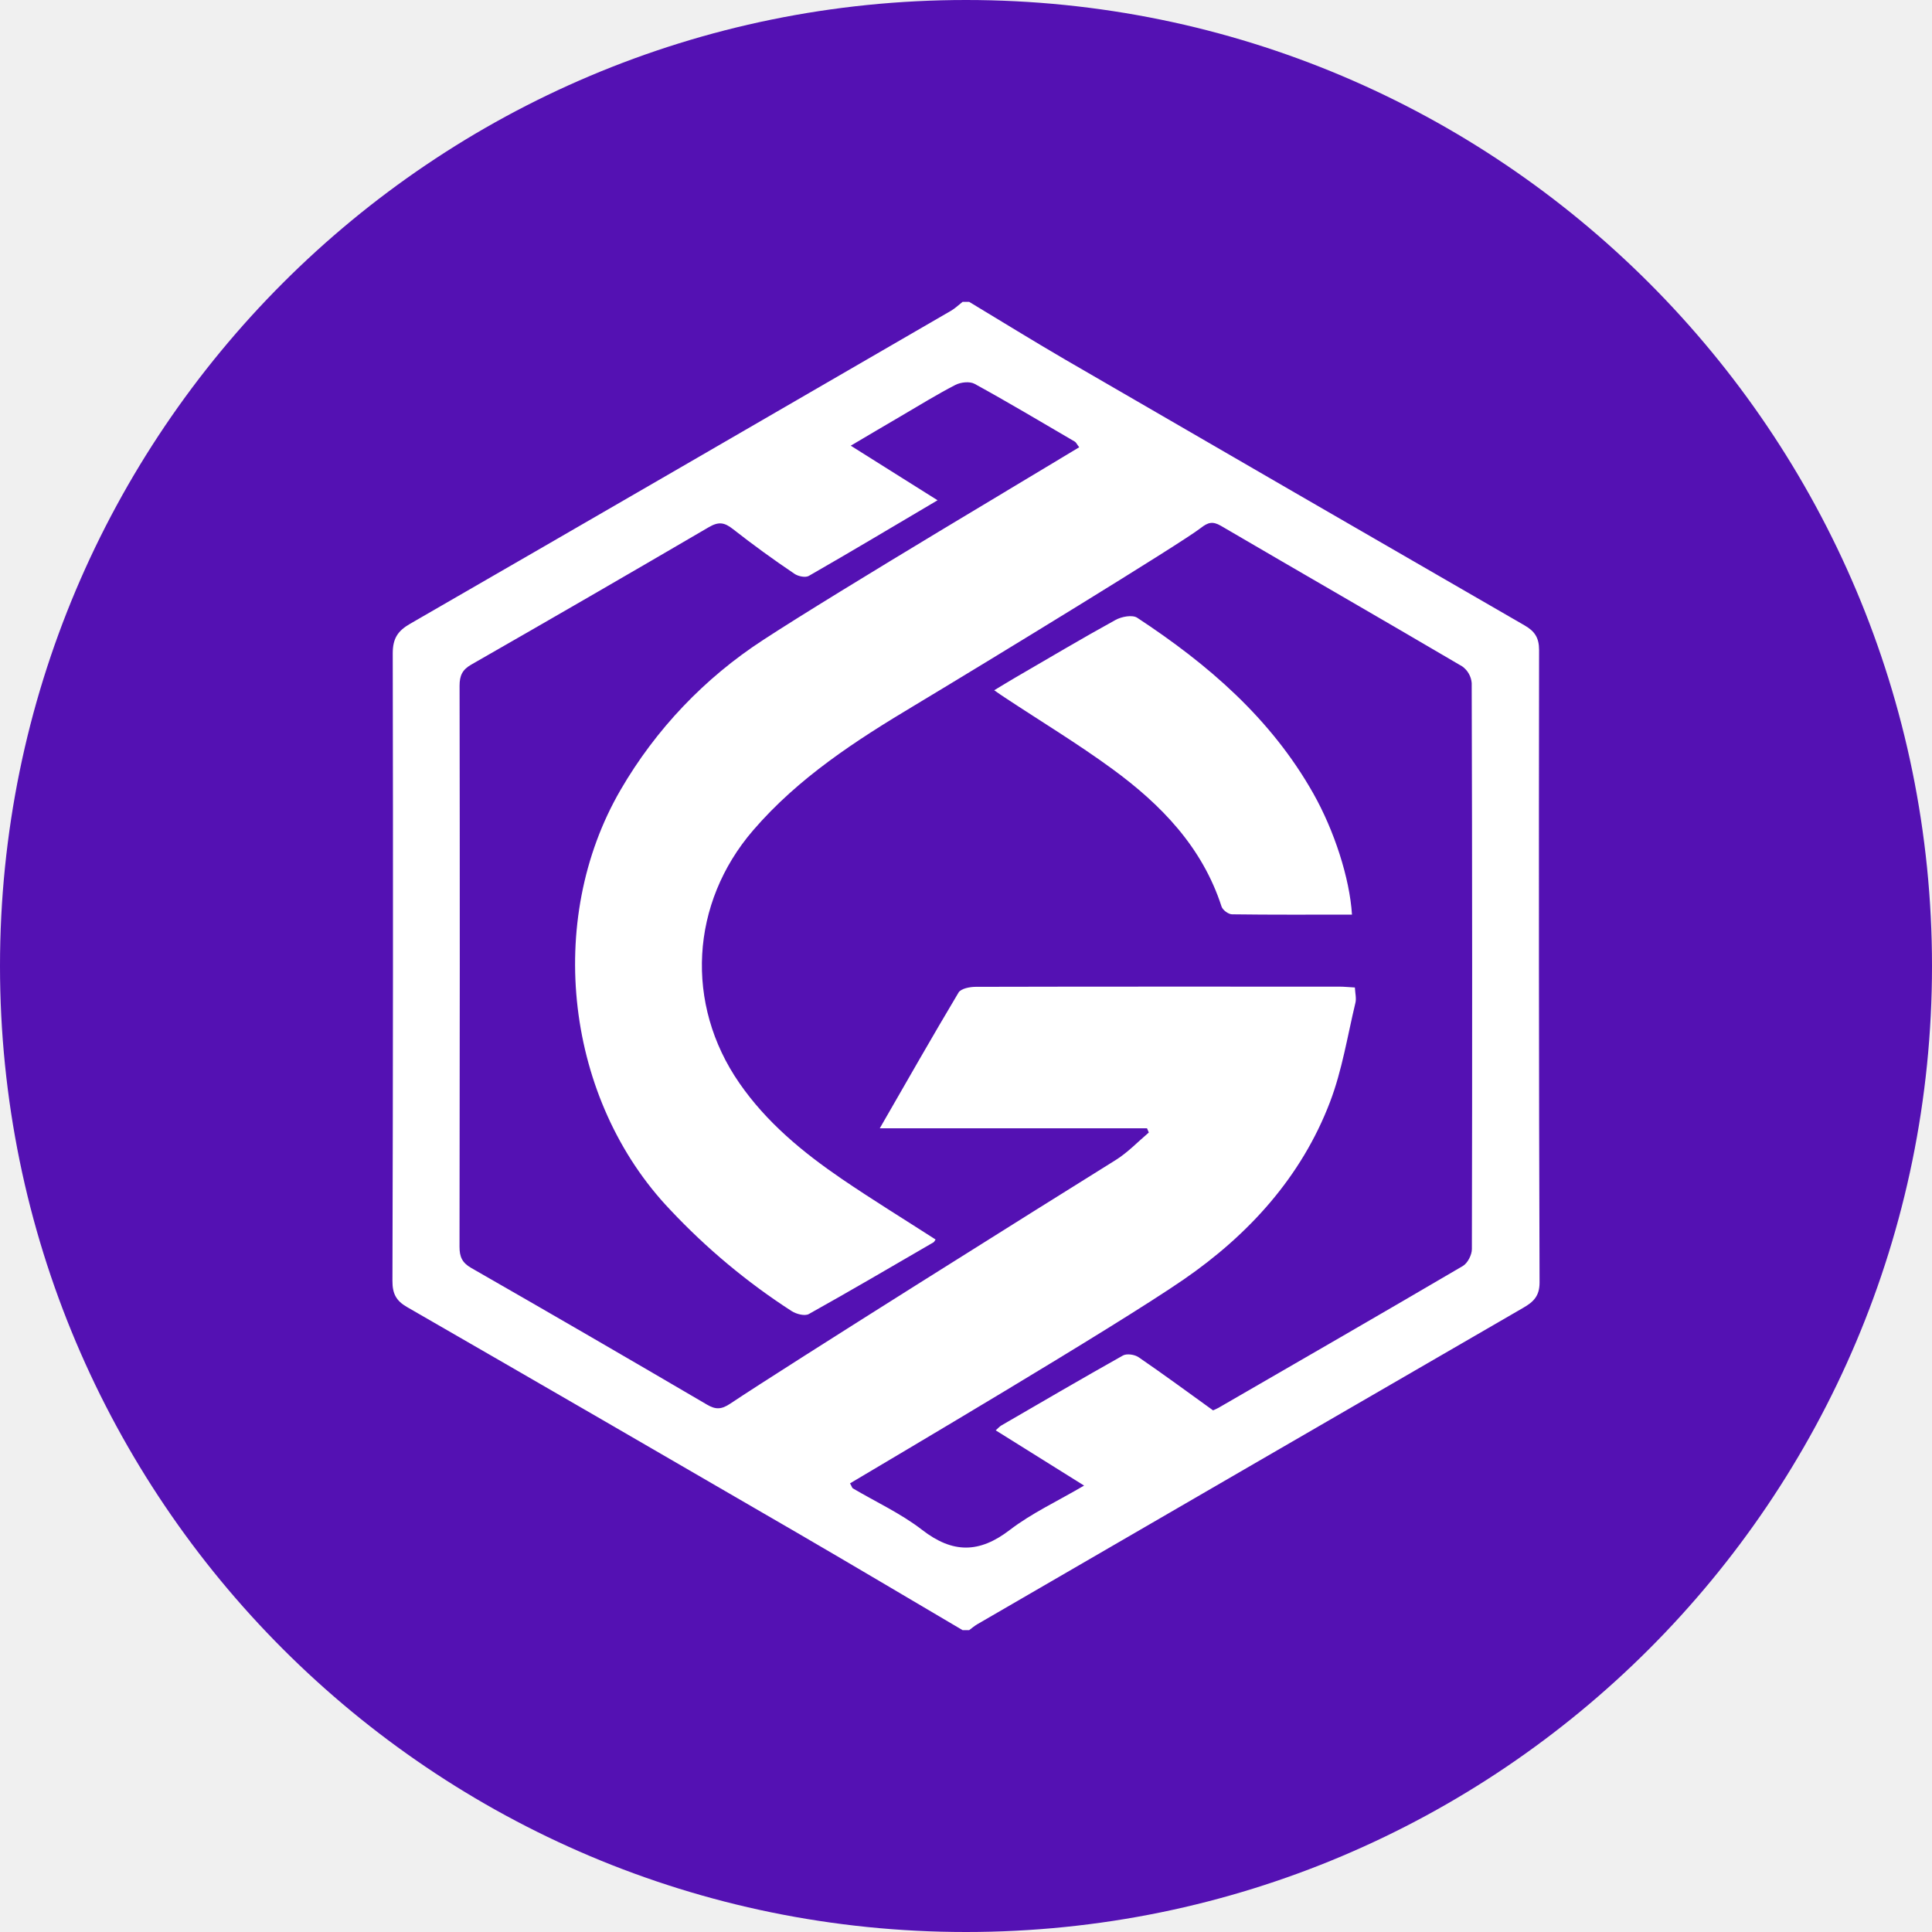
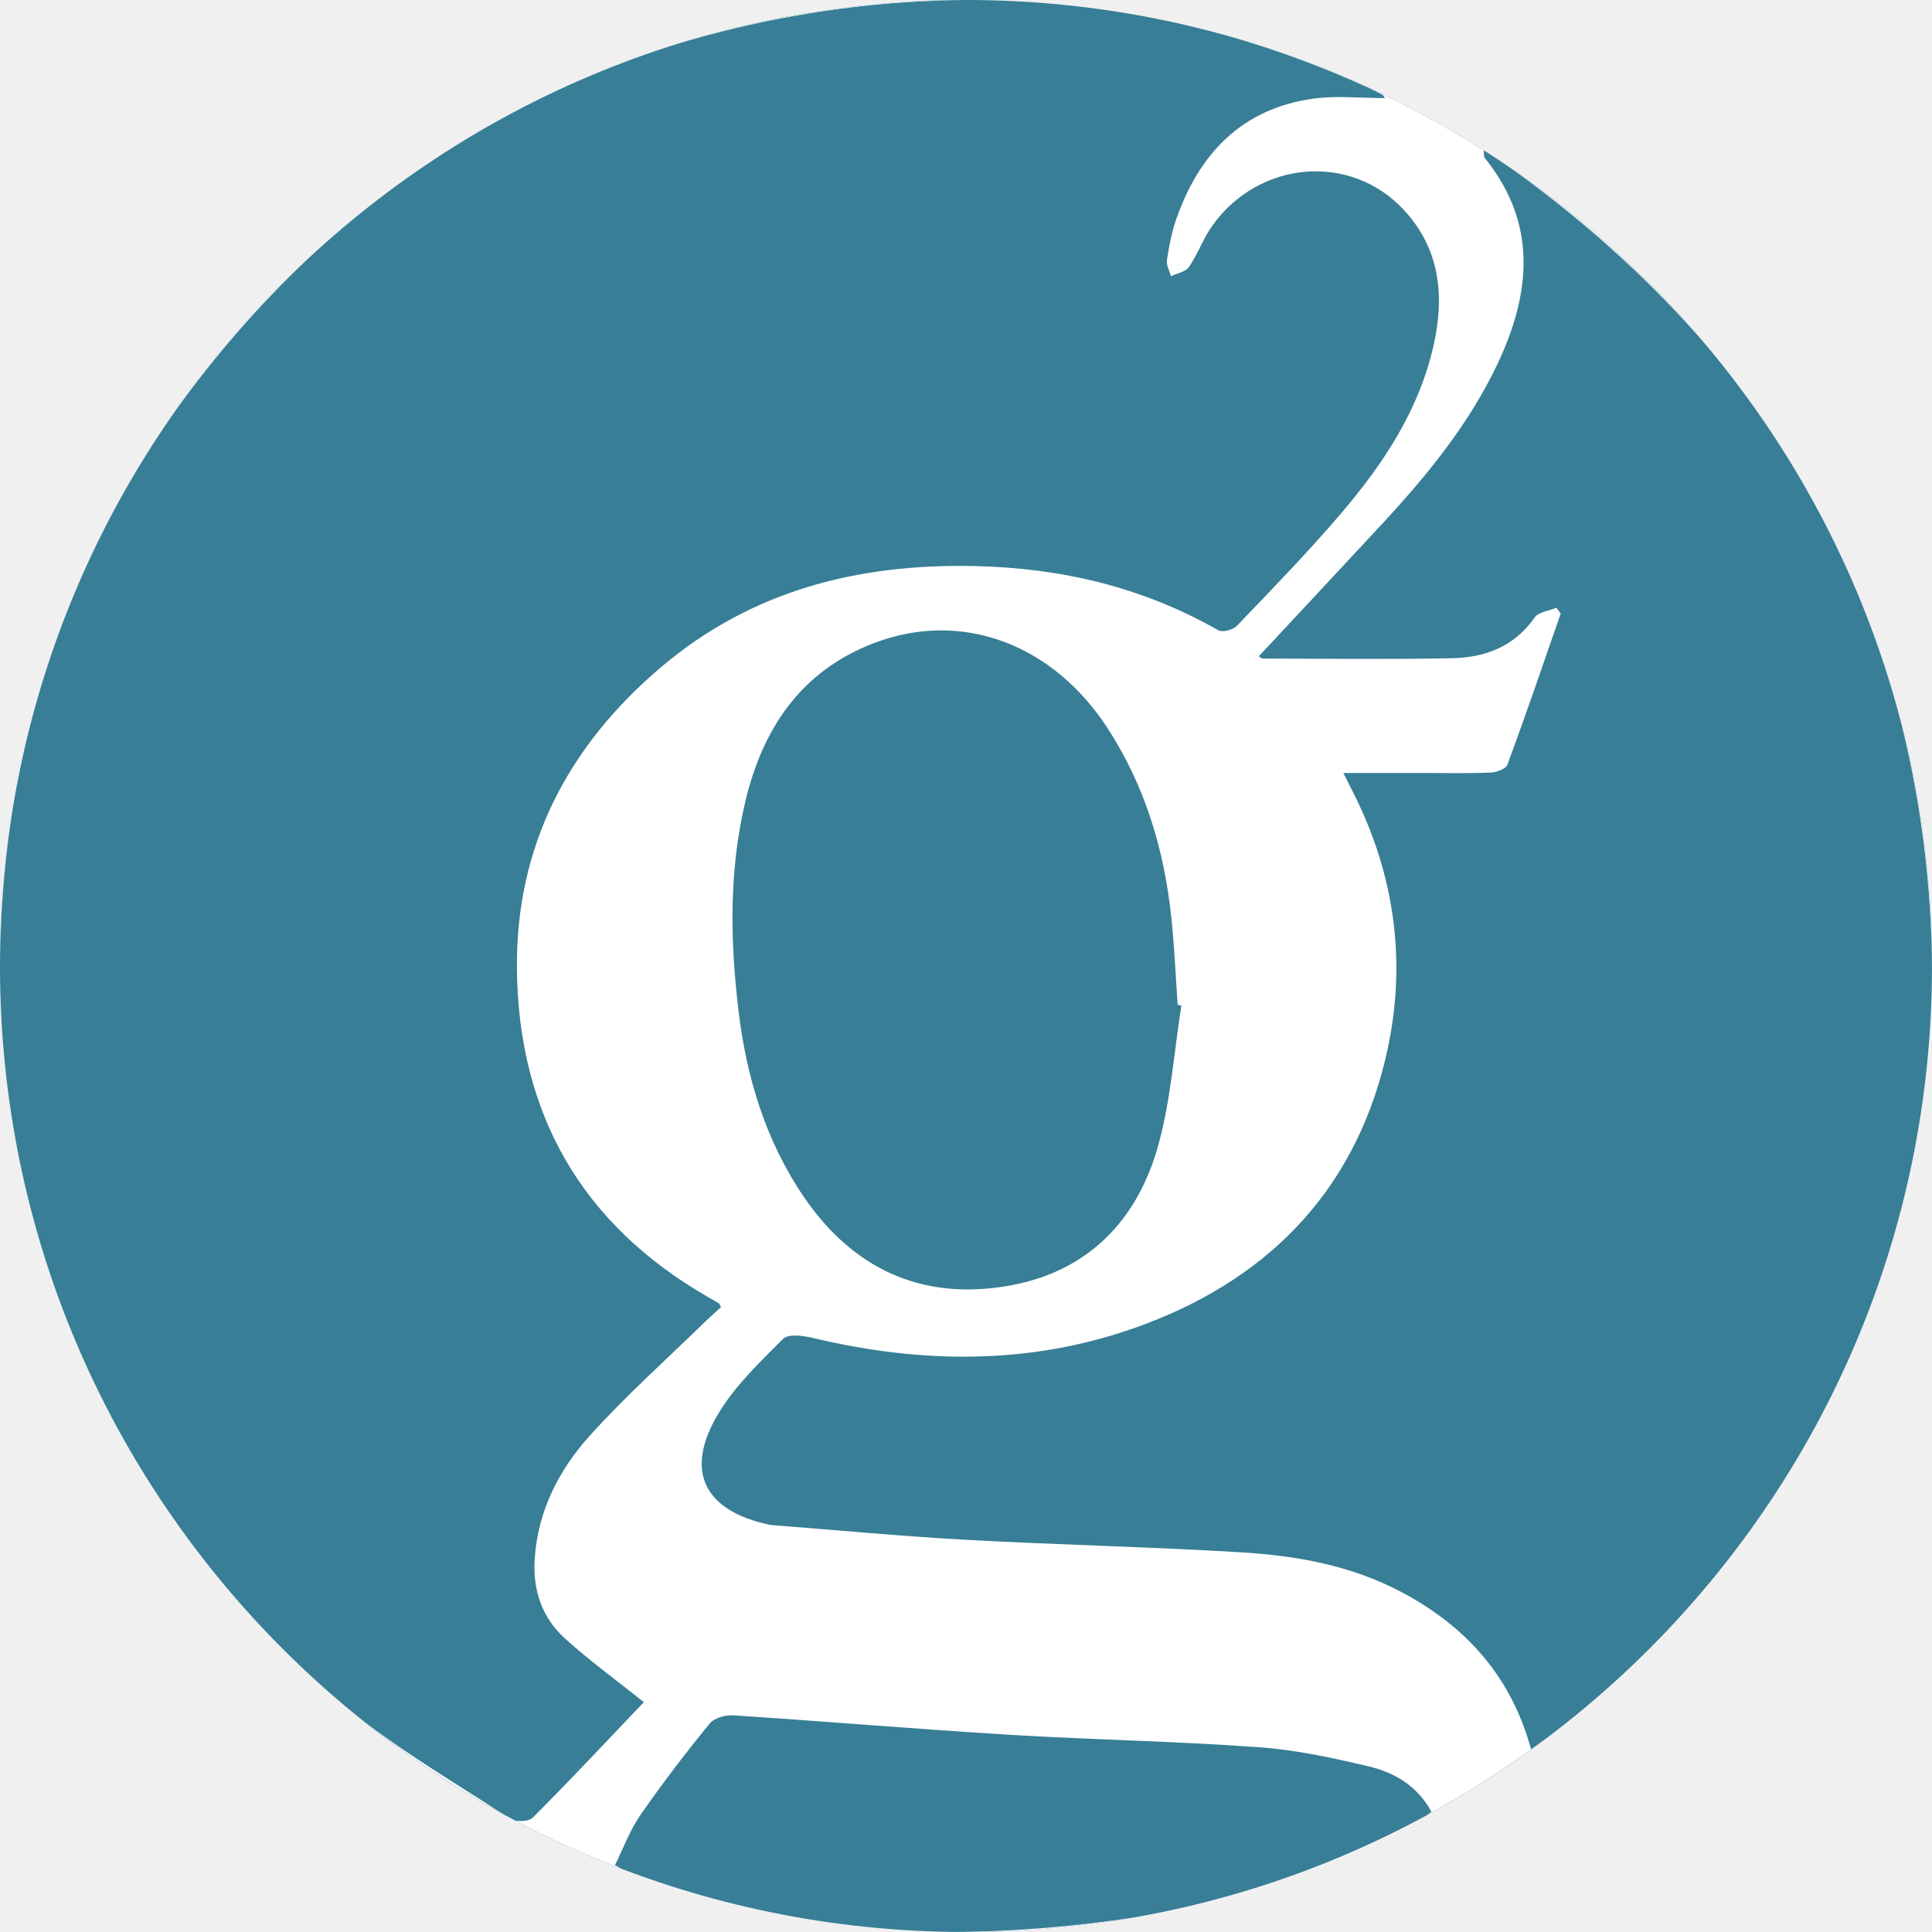
- <svg xmlns="http://www.w3.org/2000/svg" width="32" height="32" viewBox="0 0 32 32">
+ <svg xmlns="http://www.w3.org/2000/svg" viewBox="0 0 32 32">
  <g fill="none" fill-rule="evenodd">
-     <circle cx="16" cy="16" r="16" fill="#5411B3" />
-     <path fill="#FFF" d="M16.053 5c.53.319 1.056.645 1.59.956 2.535 1.47 5.07 2.938 7.608 4.402.167.096.241.203.241.408-.005 3.492-.004 6.984.008 10.476 0 .228-.104.323-.27.419-3.017 1.746-6.032 3.495-9.047 5.244-.046.027-.087.063-.13.095h-.11c-.91-.536-1.82-1.077-2.733-1.608-2.154-1.251-4.31-2.5-6.468-3.743-.183-.105-.243-.225-.242-.435.01-3.464.012-6.928.005-10.393 0-.248.085-.373.289-.49 2.989-1.724 5.973-3.454 8.958-5.184.069-.04.128-.098.191-.147h.11zm2.806 17.48c.413.283.817.58 1.233.88.023-.01.057-.024.088-.041 1.35-.781 2.703-1.56 4.049-2.35.08-.047.15-.185.15-.28.007-3.126.006-6.251-.003-9.376a.377.377 0 0 0-.156-.275c-1.33-.782-2.667-1.55-3.998-2.329-.138-.08-.215-.056-.332.035-.323.253-3.499 2.193-4.743 2.94-.972.582-1.922 1.196-2.674 2.07-1.037 1.205-1.134 2.875-.227 4.185.449.65 1.048 1.144 1.69 1.583.512.349 1.04.673 1.56 1.008-.014.02-.022.04-.036.048-.686.398-1.37.8-2.064 1.187-.067.037-.206 0-.282-.048a10.765 10.765 0 0 1-2.014-1.68c-1.73-1.814-2.082-4.787-.82-6.956a7.38 7.38 0 0 1 2.36-2.481c1.26-.824 4.77-2.907 5.235-3.192-.04-.052-.051-.08-.072-.093-.552-.322-1.1-.65-1.66-.957-.082-.045-.231-.028-.32.018-.308.159-.603.342-.902.517-.264.154-.527.31-.83.489l1.438.904c-.735.434-1.43.85-2.133 1.253-.056.032-.176.007-.237-.035a17.38 17.38 0 0 1-1.018-.74c-.145-.115-.241-.126-.403-.031a488.06 488.06 0 0 1-3.934 2.276c-.145.083-.192.18-.192.348.005 3.098.004 6.196-.001 9.293 0 .166.043.264.192.35 1.306.748 2.608 1.504 3.907 2.265.144.085.24.081.385-.016.932-.623 5.196-3.296 6.381-4.033.201-.125.37-.304.552-.458l-.03-.07h-4.426c.45-.782.87-1.52 1.305-2.249.04-.066.187-.094.285-.094 2.007-.005 4.015-.003 6.022-.003.08 0 .16.009.257.014.005.095.027.18.009.254-.132.549-.22 1.116-.42 1.64-.474 1.246-1.353 2.204-2.424 2.942-1.17.805-4.895 3-5.527 3.377.03.053.034.075.047.083.385.227.798.417 1.149.689.505.39.945.388 1.45 0 .364-.279.79-.476 1.231-.735l-1.464-.915c.04-.035.063-.063.092-.08.67-.389 1.34-.78 2.016-1.16.064-.035.194-.016.259.029zm2.894-9.337c.345.612.602 1.399.64 2.006-.678 0-1.332.004-1.987-.005-.06-.001-.154-.07-.173-.128-.32-.988-1.003-1.69-1.81-2.28-.573-.419-1.183-.788-1.776-1.18-.05-.032-.099-.067-.18-.123.135-.081.24-.146.348-.209.552-.32 1.1-.647 1.66-.955.1-.056.28-.09.361-.037 1.17.769 2.215 1.667 2.917 2.911z" />
+     <circle cx="16" cy="16" r="16" fill="#377E96" />
+     <path fill="#FFF" d="m23.625 30.07.084-.062c-.232-.425-.608-.648-1.031-.749-.604-.144-1.218-.277-1.834-.32-1.369-.099-2.742-.122-4.112-.205-1.526-.093-3.05-.222-4.577-.322-.133-.01-.324.04-.4.135-.4.49-.787.994-1.147 1.514-.176.255-.285.555-.422.83l.105.06a15.916 15.916 0 0 1-1.759-.797c.104.02.24.004.291-.047.626-.627 1.232-1.274 1.841-1.914-.455-.364-.9-.687-1.305-1.053-.378-.342-.536-.795-.503-1.314.05-.797.399-1.476.912-2.046.607-.673 1.288-1.28 1.938-1.914.08-.077.163-.148.237-.216-.025-.044-.028-.057-.035-.062l-.19-.11c-2.088-1.204-3.129-3.033-3.156-5.42-.024-2.044.846-3.699 2.385-5.006 1.5-1.273 3.267-1.72 5.206-1.676 1.435.033 2.776.35 4.025 1.063.07.04.246-.007.31-.074.591-.619 1.19-1.232 1.744-1.885.688-.81 1.27-1.69 1.511-2.752.188-.828.108-1.606-.492-2.252-.881-.949-2.397-.821-3.17.26-.152.212-.24.47-.389.687-.055.08-.195.103-.297.153-.024-.09-.08-.183-.067-.266.034-.228.078-.46.153-.676.38-1.09 1.086-1.834 2.27-2 .385-.054.785-.009 1.187-.009-.02-.027-.028-.05-.044-.057a3.943 3.943 0 0 0-.227-.113 16.533 16.533 0 0 0-2.332-.86 15.918 15.918 0 0 1 4.24 1.894c.008.087.003.11.013.122.883 1.089.77 2.244.214 3.42-.472.995-1.16 1.837-1.903 2.639-.68.734-1.364 1.465-2.049 2.2.028.018.044.038.06.038 1.047.001 2.094.016 3.14-.006.546-.01 1.031-.191 1.368-.674.064-.093.238-.11.362-.162l.07.097c-.29.836-.576 1.673-.882 2.502-.026.07-.18.127-.278.131-.37.016-.74.007-1.11.007h-1.33l.151.3c.72 1.41.911 2.905.547 4.43-.537 2.25-2.009 3.704-4.15 4.46-1.748.618-3.542.596-5.337.167-.159-.038-.405-.07-.49.015-.386.386-.794.775-1.072 1.237-.573.952-.24 1.614.852 1.844l.031.004c1.072.083 2.143.185 3.216.244 1.518.083 3.038.116 4.555.207.919.055 1.826.217 2.654.656 1.066.563 1.821 1.393 2.152 2.606.078-.055.156-.11.234-.167-.623.467-1.28.89-1.97 1.264zm-4.85 1.69a16.1 16.1 0 0 1-2.94.24 20.61 20.61 0 0 0 2.94-.24zM32 16.05V16c0-1.38-.175-2.719-.503-3.996A17.292 17.292 0 0 1 32 16.051zM28.28 5.745a16.09 16.09 0 0 0-3.189-2.912c1.217.88 2.283 1.85 3.19 2.912zM8.306 30.03a16.026 16.026 0 0 1-2.246-1.493c.713.541 1.491 1.005 2.246 1.493zM0 16.031a17.058 17.058 0 0 1 .197-2.546A16.119 16.119 0 0 0 0 16.03zm2.916-9.243a17.604 17.604 0 0 1 2.11-2.431 16.087 16.087 0 0 0-2.11 2.43zM11.133.754A16.994 16.994 0 0 1 16 0a15.99 15.99 0 0 0-4.867.754zm8.433 15.902-.06-.015c-.035-.484-.054-.97-.106-1.452-.118-1.116-.435-2.17-1.05-3.12-.91-1.408-2.43-1.976-3.888-1.412-1.197.462-1.832 1.412-2.118 2.623-.272 1.146-.25 2.307-.112 3.463.133 1.1.447 2.147 1.08 3.078.814 1.195 1.949 1.717 3.36 1.481 1.34-.222 2.182-1.089 2.525-2.378.197-.736.251-1.51.37-2.268z" />
  </g>
</svg>
